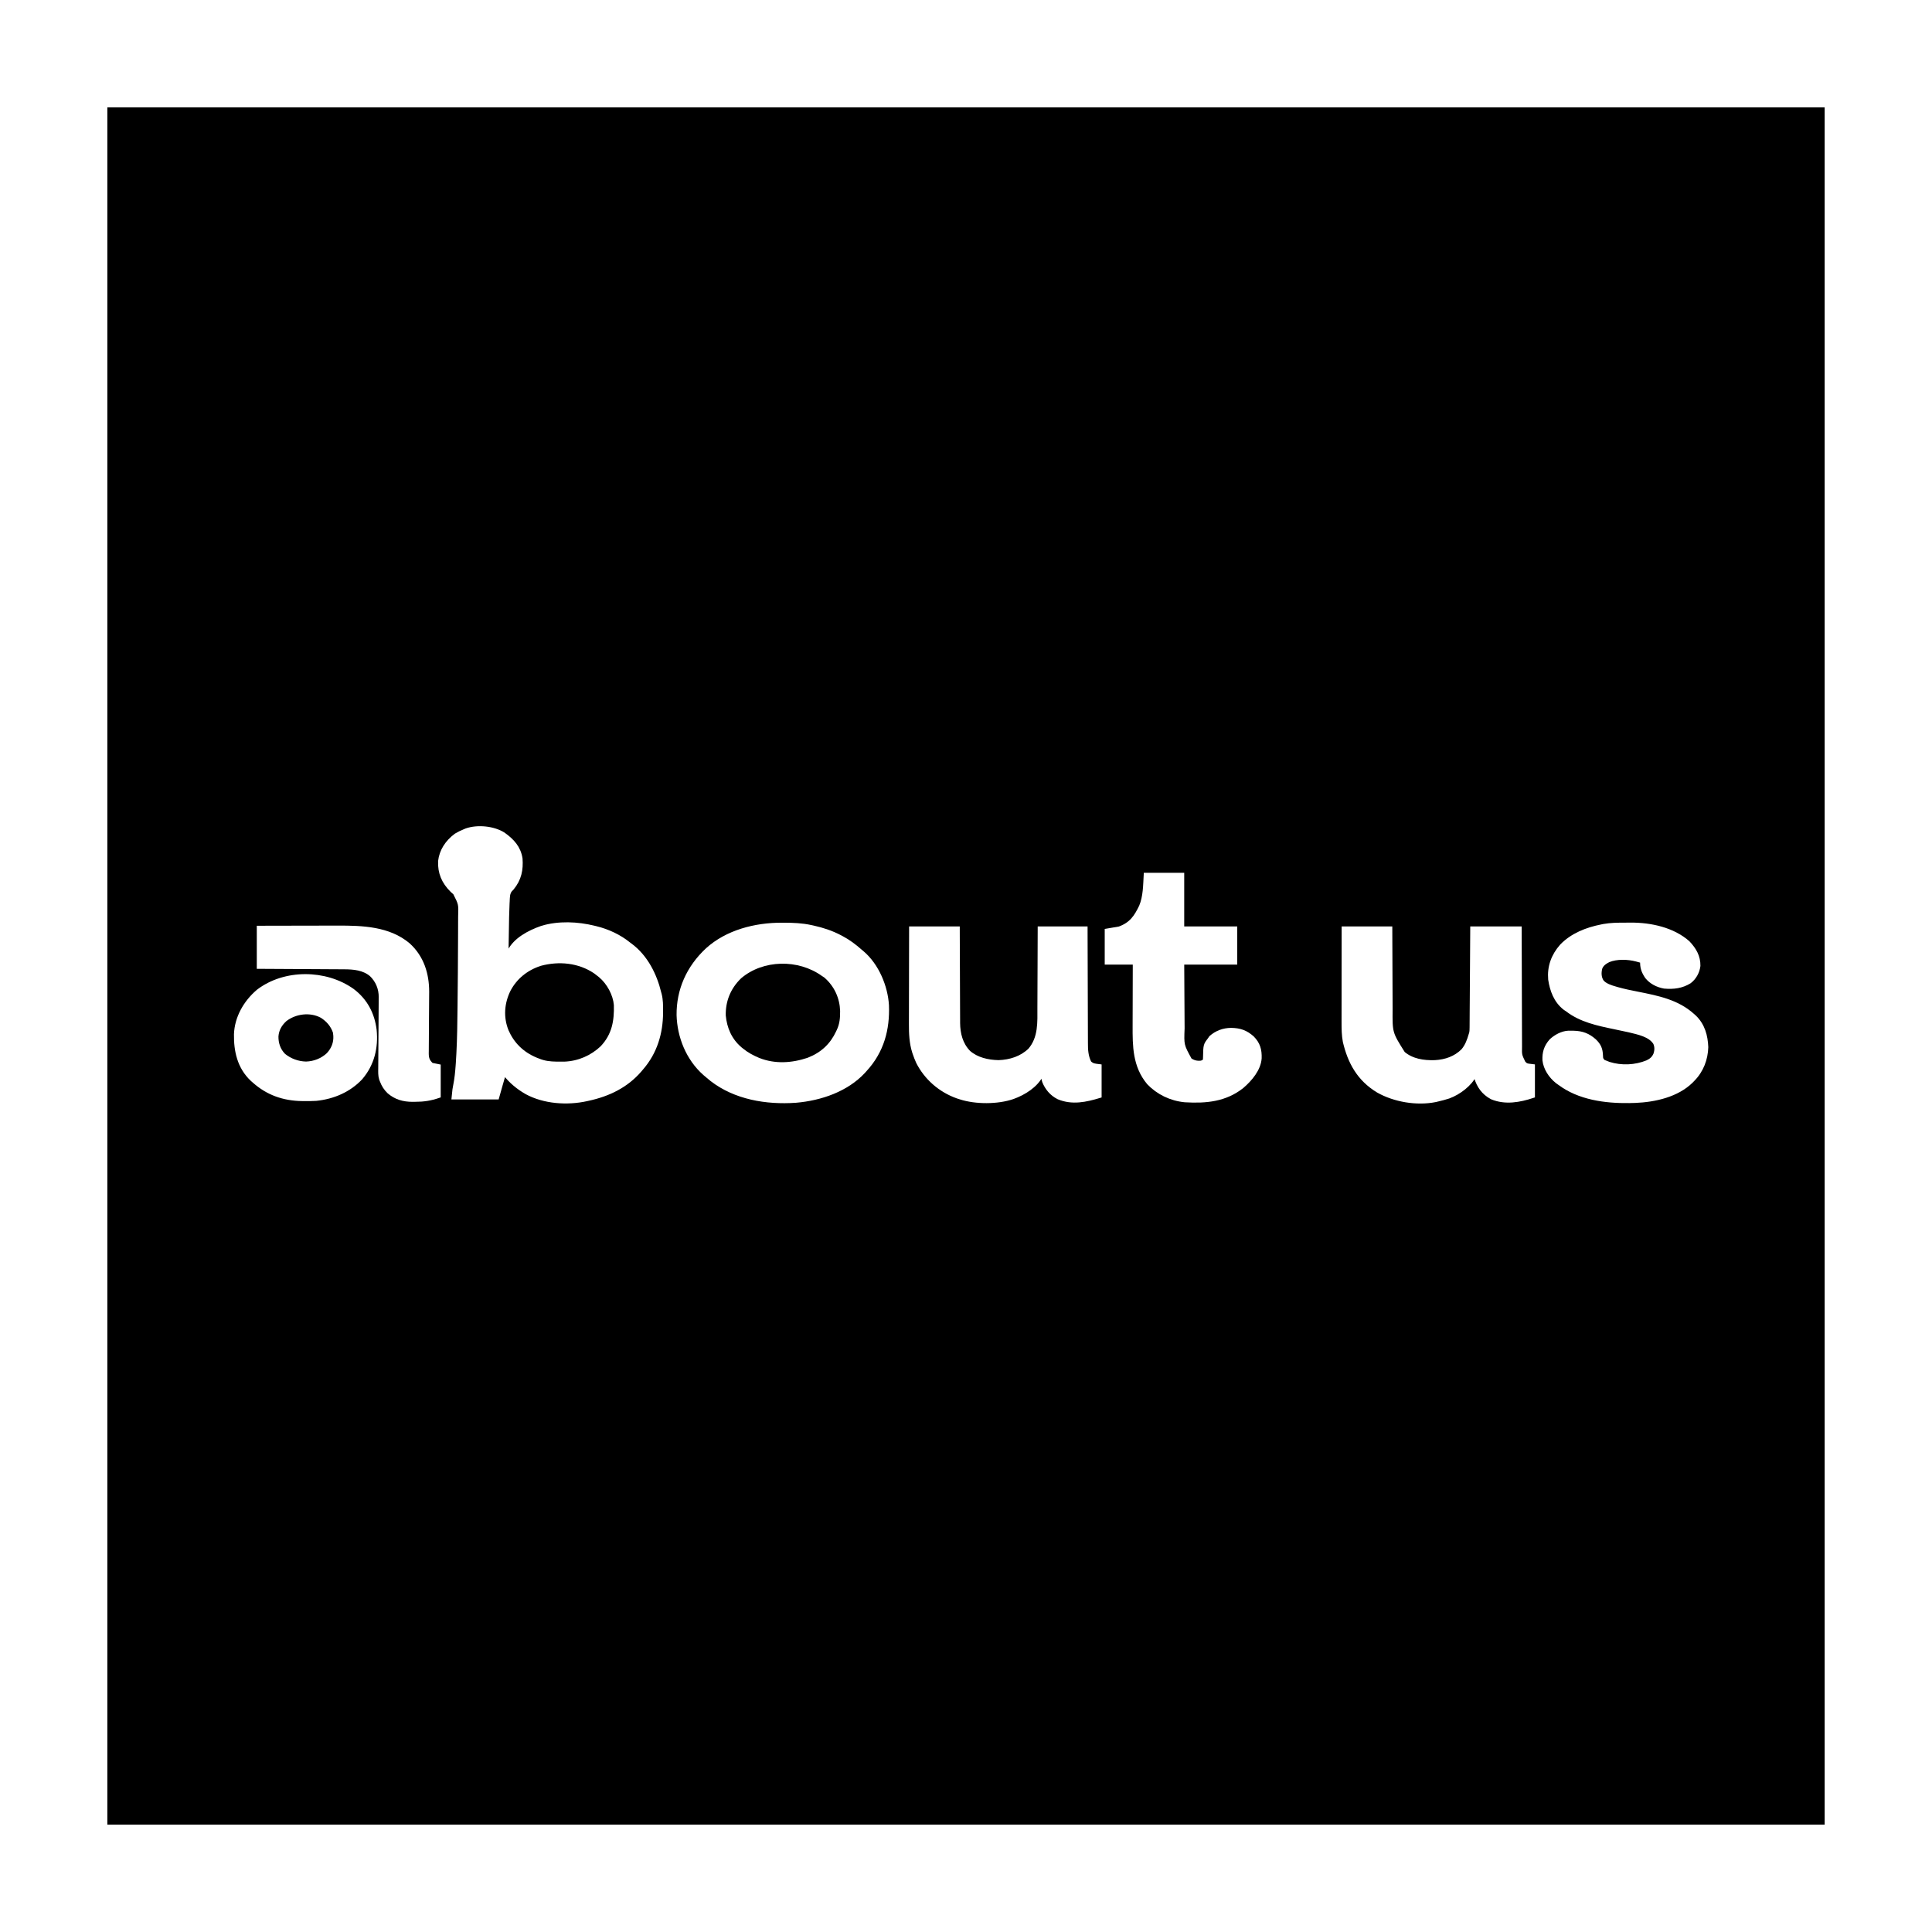
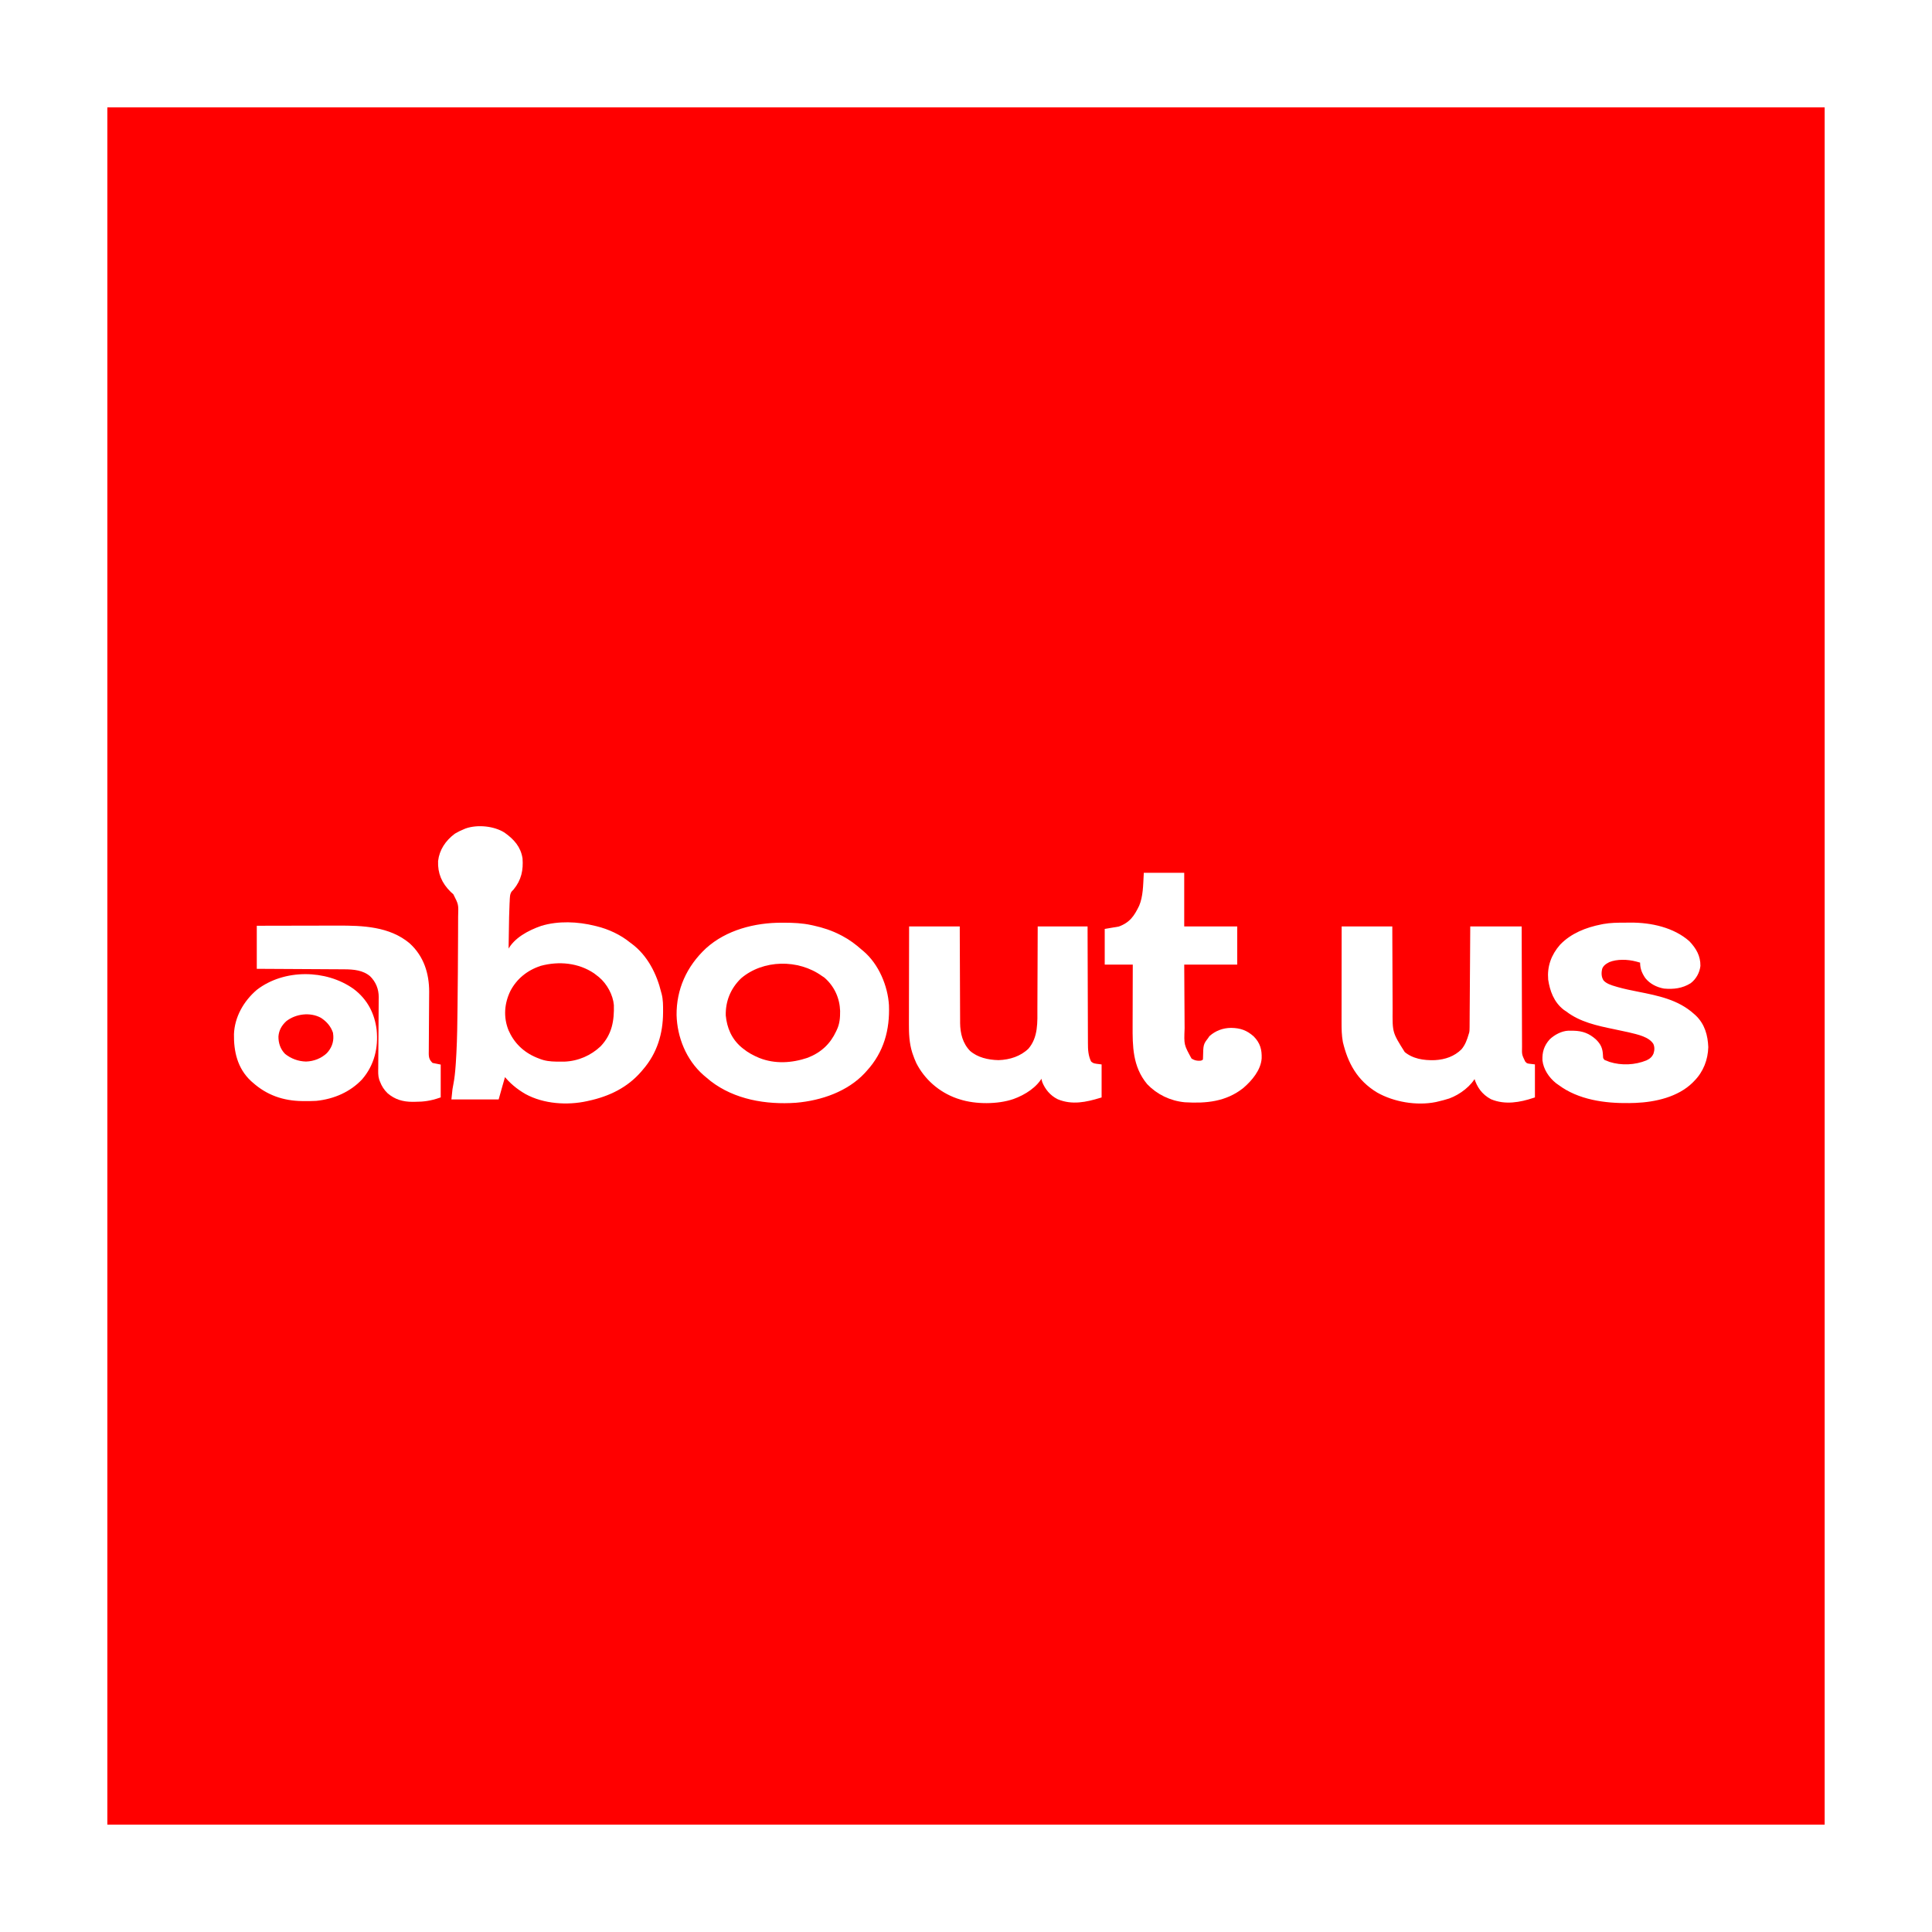
<svg xmlns="http://www.w3.org/2000/svg" width="54" height="54" viewBox="93 730 54 54" fill="none">
-   <rect x="94.5" y="731.5" width="51" height="51" fill="#000000" stroke="white" stroke-width="3" />
+   <rect x="94.5" y="731.5" width="51" height="51" fill="#ff0000" stroke="white" stroke-width="3" />
+   <rect x="94.5" y="731.5" width="51" height="51" fill="#ff0000" stroke="white" stroke-width="3" />
  <g transform="translate(98.5,752.5) scale(0.02178318,0.01973684)">
    <path d="M0 0 C11.81 9.2 19.87 19.35 21.96 34.53 C23.01 50.21 20.64 63.68 10.96 76.53 C10.25 77.33 9.54 78.13 8.81 78.96 C5.39 83.72 5.73 89.72 5.44 95.43 C5.4 96.23 5.35 97.04 5.31 97.86 C4.72 110.6 4.61 123.36 4.43 136.11 C4.38 139.67 4.33 143.22 4.27 146.78 C4.17 153.69 4.06 160.61 3.96 167.53 C5.28 167.53 6.6 167.53 7.96 167.53 C8.17 166.87 8.38 166.21 8.59 165.53 C16.11 149.11 33.66 138.82 49.9 132.56 C71.1 125.42 95.58 126.63 116.96 132.53 C117.62 132.7 118.28 132.87 118.95 133.05 C134.25 137.14 149.2 144.94 160.96 155.53 C161.91 156.3 161.91 156.3 162.87 157.08 C183.04 173.5 194.56 199.67 199.96 224.53 C200.22 225.53 200.22 225.53 200.48 226.55 C202.34 234.49 202.32 242.43 202.28 250.53 C202.27 251.27 202.27 252 202.27 252.76 C202.12 281.4 194.99 308.69 176.96 331.53 C176.26 332.45 175.56 333.36 174.84 334.3 C157.84 355.94 135.33 368.27 108.96 374.53 C108.3 374.7 107.63 374.86 106.95 375.03 C81.99 381.1 52.64 378.75 30.38 365.35 C19.57 358.51 10.37 350 2.96 339.53 C2.96 338.87 2.96 338.21 2.96 337.53 C0.71 338.37 0.71 338.37 0.13 340.9 C-0.14 341.94 -0.41 342.97 -0.69 344.04 C-0.99 345.17 -1.29 346.3 -1.6 347.47 C-1.91 348.67 -2.22 349.86 -2.54 351.09 C-2.84 352.26 -3.15 353.43 -3.47 354.63 C-5.03 360.59 -6.54 366.56 -8.04 372.53 C-26.19 372.53 -44.34 372.53 -63.04 372.53 C-61.96 360.66 -61.96 360.66 -60.98 355.34 C-59.33 346.26 -58.52 337.17 -57.91 327.97 C-57.8 326.26 -57.8 326.26 -57.68 324.52 C-57.44 320.53 -57.23 316.53 -57.04 312.53 C-56.99 311.69 -56.95 310.84 -56.91 309.98 C-55.89 288.44 -55.69 266.9 -55.47 245.34 C-55.46 244.38 -55.45 243.41 -55.44 242.42 C-55.12 211.43 -54.88 180.44 -54.8 149.46 C-54.79 145.28 -54.78 141.1 -54.75 136.92 C-54.72 131.99 -54.71 127.07 -54.71 122.14 C-54.71 120.33 -54.7 118.53 -54.69 116.73 C-54.12 98.84 -54.12 98.84 -61.35 83.16 C-62.56 81.93 -63.79 80.72 -65.04 79.53 C-76.05 67.53 -80.95 54.58 -80.41 38.16 C-78.88 23.42 -71.45 10.87 -60.04 1.53 C-56.5 -0.83 -52.91 -2.73 -49.04 -4.47 C-48.3 -4.81 -47.57 -5.15 -46.82 -5.5 C-32.48 -10.95 -12.51 -8.68 0 0 Z " fill="#ffffff" stroke="#ffffff" stroke-width="6" transform="translate(393.0352,41.46875)" />
    <path d="M0 0 C0.77 0 1.55 0 2.34 0.01 C14.08 0.06 25.42 0.51 36.88 3.31 C37.72 3.51 38.56 3.71 39.42 3.91 C51.73 6.9 62.91 10.97 73.88 17.31 C74.48 17.66 75.09 18.01 75.72 18.37 C84.81 23.67 92.37 29.99 99.88 37.31 C100.53 37.91 101.18 38.5 101.86 39.11 C121.43 57.24 132.61 87.76 134.02 113.91 C135.19 147.87 127.84 178.99 105.88 205.31 C104.76 206.7 104.76 206.7 103.61 208.11 C82.19 233.28 49.77 245.94 17.45 249 C-20.67 251.95 -60.08 244.34 -89.78 219.05 C-92.27 216.84 -94.72 214.61 -97.12 212.31 C-97.67 211.8 -98.21 211.29 -98.77 210.76 C-120.74 189.48 -131.75 157.93 -132.48 127.77 C-132.76 92.55 -120.16 60.6 -95.56 35.31 C-70.48 10.25 -34.73 -0.17 0 0 Z " fill="#ffffff" stroke="#ffffff" stroke-width="6" transform="translate(751.125,169.6875)" />
    <path d="M0 0 C19.47 0 38.94 0 59 0 C59.01 4.21 59.02 8.43 59.03 12.77 C59.06 26.73 59.12 40.7 59.18 54.66 C59.22 63.12 59.26 71.59 59.27 80.05 C59.28 87.43 59.31 94.81 59.35 102.2 C59.38 106.1 59.39 110 59.39 113.9 C59.11 147.93 59.11 147.93 75.57 176.74 C86.92 187.28 101.69 189.88 116.7 189.32 C130.91 188.45 143.29 183.59 153 173 C158.33 166.06 160.79 158.38 163 150 C163.18 149.4 163.35 148.81 163.54 148.2 C164.12 145.42 164.14 142.81 164.16 139.98 C164.17 138.74 164.18 137.51 164.19 136.24 C164.19 134.87 164.2 133.51 164.21 132.14 C164.21 130.7 164.22 129.27 164.24 127.83 C164.26 123.92 164.28 120.02 164.3 116.11 C164.33 112.03 164.35 107.95 164.38 103.87 C164.43 96.14 164.47 88.41 164.52 80.69 C164.57 71.89 164.62 63.09 164.68 54.29 C164.79 36.19 164.9 18.1 165 0 C184.8 0 204.6 0 225 0 C225.01 5.47 225.02 10.94 225.03 16.58 C225.06 34.65 225.12 52.71 225.18 70.78 C225.22 81.73 225.26 92.68 225.27 103.64 C225.28 113.19 225.31 122.73 225.35 132.28 C225.38 137.34 225.39 142.39 225.39 147.45 C225.39 152.21 225.41 156.97 225.44 161.73 C225.45 163.47 225.45 165.22 225.45 166.96 C225.22 179.1 225.22 179.1 230 190 C233.4 193.93 233.4 193.93 242 195 C242 208.86 242 222.72 242 237 C225.17 243.12 206.99 246.83 190 239 C179.17 232.55 173.36 223 170 211 C169.87 207.6 169.87 207.6 170 205 C169.34 205 168.68 205 168 205 C167.73 205.74 167.46 206.48 167.19 207.24 C161.47 220.53 147.19 232.48 134.04 237.79 C129.42 239.47 124.75 240.78 120 242 C118.6 242.37 118.6 242.37 117.17 242.75 C93.25 248.07 64.84 242.6 44.19 229.68 C19.15 212.99 7.72 188.82 1.52 160.13 C-0.02 150.89 -0.14 141.72 -0.11 132.37 C-0.11 130.92 -0.11 129.47 -0.11 128.02 C-0.11 124.12 -0.11 120.21 -0.1 116.3 C-0.1 112.21 -0.09 108.12 -0.09 104.02 C-0.09 96.28 -0.08 88.55 -0.07 80.81 C-0.06 71.99 -0.06 63.18 -0.05 54.36 C-0.04 36.24 -0.02 18.12 0 0 Z " fill="#ffffff" stroke="#ffffff" stroke-width="6" transform="translate(1472,175)" />
    <path d="M0 0 C2.58 0 5.16 -0.04 7.75 -0.08 C33.77 -0.25 61.99 6.73 81.05 25.37 C89.45 35.16 94.52 45.1 94.39 58.07 C93.52 66.45 89.54 74.89 83.05 80.37 C73.21 87.1 62.75 88.52 51.05 87.37 C42.31 85.57 34.57 81.13 29.23 73.91 C24.51 66.33 22.69 60.25 23.05 51.37 C21.47 50.89 19.88 50.41 18.3 49.93 C17.42 49.67 16.54 49.4 15.63 49.12 C4.44 45.85 -10.11 45.3 -20.85 50.18 C-25.73 52.96 -29.47 55.76 -31.48 61.29 C-32.97 67.84 -32.92 74.67 -29.37 80.53 C-25.21 85.92 -18.07 88.38 -11.78 90.38 C-11.01 90.63 -10.23 90.88 -9.44 91.14 C-0.92 93.82 7.75 95.74 16.47 97.64 C42.66 103.39 67.43 108.82 87.05 128.37 C87.68 128.98 88.32 129.6 88.97 130.23 C100.32 142.03 103.9 157.43 104.49 173.31 C104.06 190.24 98.46 206.8 87.05 219.37 C86.38 220.13 85.71 220.89 85.03 221.68 C67.04 241 39.28 248.15 13.66 249.28 C12.47 249.31 11.28 249.34 10.05 249.37 C8.83 249.41 7.6 249.45 6.34 249.49 C-25.01 250.03 -58.14 244.89 -82.95 224.37 C-83.94 223.59 -84.93 222.82 -85.96 222.02 C-94.65 214.34 -101.15 203.29 -102.32 191.7 C-102.68 180.92 -100.48 172.64 -93.72 164.19 C-88.12 158.43 -80.02 153.42 -71.9 152.97 C-70.48 152.96 -69.06 152.97 -67.64 153 C-66.89 153.01 -66.15 153.02 -65.38 153.03 C-54.34 153.34 -46.92 156.59 -39.01 164.26 C-32.82 170.84 -30.97 176.15 -30.64 185.12 C-30.45 190.14 -30.45 190.14 -27.39 194 C-26.25 194.45 -25.12 194.9 -23.95 195.37 C-22.76 195.91 -21.56 196.44 -20.33 197 C-4.07 202.64 13.97 201.72 29.61 194.68 C34.82 191.9 37.86 188.87 40.05 183.37 C41.67 177.89 41.87 172.62 39.67 167.31 C33.05 155.81 17.97 152.59 6.05 149.37 C-0.32 147.77 -6.72 146.32 -13.12 144.86 C-34.5 139.97 -55.89 134.91 -72.95 120.37 C-73.96 119.63 -74.97 118.89 -76.01 118.12 C-88.03 107.87 -92.89 92.49 -94.95 77.37 C-96.33 59.7 -91.35 43.92 -80.29 30.05 C-66.92 14.74 -48.53 6.59 -28.95 2.37 C-28.14 2.19 -27.33 2.01 -26.5 1.83 C-17.69 0.1 -8.95 0 0 0 Z " fill="#ffffff" stroke="#ffffff" stroke-width="6" transform="translate(1831.951,169.6294)" />
    <path d="M0 0 C19.47 0 38.94 0 59 0 C59.01 4.31 59.02 8.62 59.03 13.06 C59.06 27.33 59.12 41.61 59.18 55.89 C59.22 64.54 59.26 73.19 59.27 81.84 C59.28 89.39 59.31 96.94 59.35 104.48 C59.38 108.47 59.39 112.46 59.39 116.45 C59.39 120.22 59.41 123.99 59.44 127.76 C59.45 129.78 59.45 131.79 59.44 133.81 C59.61 148.91 62.82 163.74 73.07 175.34 C83.45 185.32 97.59 188.99 111.75 189.31 C127.17 188.79 141.65 183.48 152.38 172.08 C165.94 154.7 164.61 132.49 164.61 111.7 C164.61 107.77 164.64 103.83 164.66 99.89 C164.7 92.46 164.72 85.03 164.73 77.6 C164.75 69.13 164.79 60.66 164.83 52.2 C164.91 34.8 164.96 17.4 165 0 C184.14 0 203.28 0 223 0 C223.01 5.29 223.02 10.59 223.03 16.04 C223.06 33.55 223.12 51.05 223.18 68.56 C223.22 79.17 223.26 89.78 223.27 100.4 C223.28 109.65 223.31 118.9 223.35 128.16 C223.38 133.05 223.39 137.95 223.39 142.85 C223.39 147.46 223.41 152.08 223.44 156.7 C223.45 158.38 223.45 160.07 223.45 161.75 C223.42 171.64 223.82 180.81 228 190 C232.38 194.28 234.61 194.09 241 195 C241 208.86 241 222.72 241 237 C223.69 242.77 206.38 246.98 189 239 C180.15 234.11 174.15 225.89 170.71 216.51 C169.62 212.67 169.26 208.98 169 205 C168.34 205 167.68 205 167 205 C166.74 205.73 166.49 206.45 166.23 207.2 C159.71 222.08 144.35 232.86 129.72 238.64 C110.39 245.97 82.58 246.01 63 239 C61.19 238.36 61.19 238.36 59.34 237.71 C36.79 228.91 19.12 211.16 9.01 189.37 C7.27 185.3 5.86 181.16 4.56 176.94 C4.33 176.18 4.09 175.43 3.85 174.65 C0.2 161.85 -0.3 148.55 -0.23 135.32 C-0.23 133.83 -0.23 132.34 -0.23 130.85 C-0.23 126.86 -0.22 122.88 -0.2 118.89 C-0.19 114.7 -0.19 110.51 -0.19 106.32 C-0.18 98.41 -0.16 90.5 -0.14 82.59 C-0.12 73.58 -0.11 64.57 -0.1 55.55 C-0.08 37.04 -0.04 18.52 0 0 Z " fill="#ffffff" stroke="#ffffff" stroke-width="6" transform="translate(917,175)" />
    <path d="M0 0 C15.18 0 30.36 0 46 0 C46 25.08 46 50.16 46 76 C68.44 76 90.88 76 114 76 C114 91.84 114 107.68 114 124 C91.56 124 69.12 124 46 124 C46.1 145.3 46.1 145.3 46.22 166.6 C46.27 174.22 46.32 181.84 46.35 189.46 C46.37 196.14 46.41 202.83 46.46 209.51 C46.48 212.06 46.49 214.6 46.5 217.14 C45.63 241.2 45.63 241.2 56 262 C60.72 265.53 65.09 266.68 71 266 C73.76 264.98 74.68 264.64 76 262 C76.09 260.67 76.13 259.33 76.14 258 C76.48 240.9 76.48 240.9 82 233 C82.56 232.09 83.11 231.19 83.69 230.25 C90.76 223.37 99.38 219.73 109.19 219.63 C120.46 219.83 127.72 222.78 135.84 230.63 C143.73 239.28 145.68 248.12 145.37 259.62 C144.43 275 133.59 289.34 122.75 299.6 C101.52 318.14 77.17 320.78 50 319 C31.91 317.07 15.69 308.19 3.81 294.44 C-14.22 270.56 -14.32 242.25 -14.2 213.65 C-14.19 211.05 -14.19 208.45 -14.19 205.86 C-14.18 199.77 -14.16 193.68 -14.14 187.59 C-14.12 180.65 -14.11 173.71 -14.1 166.76 C-14.08 152.51 -14.04 138.25 -14 124 C-25.88 124 -37.76 124 -50 124 C-50 109.15 -50 94.3 -50 79 C-44.72 78.01 -39.44 77.02 -34 76 C-18.43 69.71 -12.48 59.47 -6 44.73 C-0.68 30.72 -0.73 14.6 0 0 Z " fill="#ffffff" stroke="#ffffff" stroke-width="6" transform="translate(1218,99)" />
    <path d="M0 0 C17.33 14.32 26.07 33.85 28.54 55.94 C30.74 80.37 25.89 104.22 10.56 123.89 C-4.01 140.97 -24.12 150.8 -46.25 153.27 C-50.88 153.55 -55.49 153.6 -60.13 153.58 C-61.36 153.58 -62.59 153.57 -63.85 153.56 C-87.9 153.24 -108 145.22 -125.25 128.27 C-126.03 127.52 -126.8 126.77 -127.6 126 C-144.46 108.59 -148.84 85.38 -148.54 61.96 C-147.76 38.79 -136.79 16.82 -120 1.08 C-86.37 -27.32 -34.32 -26.91 0 0 Z " fill="#ffffff" stroke="#ffffff" stroke-width="6" transform="translate(199.2539,262.7305)" />
    <path d="M0 0 C30.77 -0.08 30.77 -0.08 46.07 -0.1 C54.32 -0.11 62.56 -0.13 70.81 -0.15 C77.34 -0.17 83.88 -0.18 90.41 -0.19 C93.86 -0.19 97.31 -0.2 100.76 -0.21 C132.81 -0.33 166.18 1.02 191 24 C208.76 41.78 215.16 65.64 215.18 90.22 C215.17 93.46 215.15 96.69 215.12 99.93 C215.09 103.41 215.07 106.89 215.06 110.37 C215.02 120.26 214.95 130.14 214.88 140.03 C214.84 146.1 214.81 152.17 214.79 158.24 C214.78 160.55 214.77 162.86 214.74 165.16 C214.71 168.38 214.7 171.59 214.69 174.81 C214.68 175.76 214.66 176.71 214.65 177.68 C214.66 184.71 215.89 188.89 221 194 C223.97 194.66 226.94 195.32 230 196 C230 209.86 230 223.72 230 238 C219.62 241.89 211.03 243.35 200 243.31 C198.98 243.33 197.97 243.34 196.92 243.36 C185.12 243.37 175.7 240.28 167.02 232.15 C162.77 227.6 160.04 222.87 158 217 C157.66 216.04 157.31 215.08 156.96 214.08 C155.5 208.89 155.77 203.64 155.84 198.29 C155.84 197.13 155.85 195.96 155.86 194.77 C155.87 192.25 155.89 189.73 155.91 187.22 C155.95 183.23 155.97 179.24 155.98 175.25 C156.03 163.9 156.1 152.56 156.19 141.22 C156.24 134.94 156.28 128.67 156.3 122.4 C156.31 119.09 156.33 115.77 156.36 112.46 C156.4 108.76 156.41 105.06 156.42 101.36 C156.44 100.28 156.46 99.2 156.48 98.09 C156.44 86.01 152.66 75.16 144.38 66.25 C134.45 57.05 121.83 55.71 108.87 55.68 C107.69 55.67 106.51 55.66 105.29 55.65 C101.41 55.62 97.53 55.6 93.65 55.59 C90.95 55.57 88.25 55.55 85.55 55.53 C79.19 55.48 72.82 55.44 66.46 55.41 C58.5 55.37 50.53 55.31 42.57 55.26 C28.38 55.16 14.19 55.08 0 55 C0 36.85 0 18.7 0 0 Z " fill="#ffffff" stroke="#ffffff" stroke-width="6" transform="translate(80,174)" />
-     <path d="M0 0 C1.05 0.76 2.1 1.53 3.19 2.31 C16.29 14.83 22.94 31.7 23.48 49.6 C23.55 59.34 23 67.99 19 77 C18.61 77.94 18.61 77.94 18.2 78.89 C10.89 96.04 -0.66 108.4 -18 115.87 C-38.39 123.54 -60.06 125.03 -80.3 116.2 C-87.86 112.68 -94.8 108.63 -101 103 C-101.68 102.4 -102.37 101.79 -103.07 101.17 C-115.88 89.19 -121.75 73.32 -123.25 56.09 C-123.69 36.22 -117.22 17.96 -103.6 3.45 C-75.21 -23.28 -30.15 -23.85 0 0 Z " fill="#000000" transform="translate(802,242)" />
-     <path d="M0 0 C1.43 1.19 2.85 2.4 4.25 3.63 C4.94 4.22 5.63 4.81 6.34 5.43 C16.71 15.02 24.38 30.8 25.43 45.04 C25.92 66.86 23.21 86.11 8.46 103.32 C-3.91 116.23 -20.13 124.31 -38.15 125.06 C-40.33 125.08 -42.51 125.08 -44.69 125.06 C-46.4 125.05 -46.4 125.05 -48.15 125.04 C-56.38 124.88 -63.2 124.09 -70.75 120.63 C-72.28 119.97 -72.28 119.97 -73.83 119.3 C-91.05 111.38 -102.84 98.05 -109.75 80.63 C-116.51 62.07 -115.19 42.41 -107.11 24.43 C-99.02 7.8 -85.96 -4.19 -68.46 -10.57 C-44.99 -17.56 -19.98 -14.85 0 0 Z " fill="#000000" transform="translate(509.75,238.375)" />
-     <path d="M0 0 C7.53 5.35 12.81 12.27 15.53 21.11 C15.61 21.96 15.7 22.8 15.78 23.68 C15.84 24.3 15.91 24.92 15.97 25.56 C16.49 34.82 13.61 43.04 7.66 50.11 C0.51 57.44 -8.78 61.61 -19.03 61.99 C-29 61.73 -38.32 57.87 -45.82 51.27 C-52.04 44.42 -54.57 35.43 -54.43 26.39 C-53.76 17.6 -50.39 10.93 -44.22 4.68 C-32.17 -5.56 -13.91 -8.3 0 0 Z " fill="#000000" transform="translate(159.2188,301.3242)" />
-     <path d="M0 0 C-0.33 0.99 -0.66 1.98 -1 3 C-6.75 4.13 -6.75 4.13 -9 3 C-8.67 2.01 -8.34 1.02 -8 0 C-4.71 -1.1 -3.29 -0.8 0 0 Z " fill="#000000" transform="translate(1026,132)" />
-     <path d="M0 0 C0.99 0 1.98 0 3 0 C2.67 1.65 2.34 3.3 2 5 C0.68 5.33 -0.64 5.66 -2 6 C-2.66 4.68 -3.32 3.36 -4 2 C-2.68 2 -1.36 2 0 2 C0 1.34 0 0.68 0 0 Z " fill="#000000" transform="translate(1965,50)" />
+     <path d="M0 0 C1.05 0.76 2.1 1.53 3.19 2.31 C16.29 14.83 22.94 31.7 23.48 49.6 C23.55 59.34 23 67.99 19 77 C18.61 77.94 18.61 77.94 18.2 78.89 C10.89 96.04 -0.66 108.4 -18 115.87 C-38.39 123.54 -60.06 125.03 -80.3 116.2 C-87.86 112.68 -94.8 108.63 -101 103 C-101.68 102.4 -102.37 101.79 -103.07 101.17 C-115.88 89.19 -121.75 73.32 -123.25 56.09 C-123.69 36.22 -117.22 17.96 -103.6 3.45 C-75.21 -23.28 -30.15 -23.85 0 0 Z " fill="#ff0000" transform="translate(802,242)" />
+     <path d="M0 0 C1.43 1.19 2.85 2.4 4.25 3.63 C4.94 4.22 5.63 4.81 6.34 5.43 C16.71 15.02 24.38 30.8 25.43 45.04 C25.92 66.86 23.21 86.11 8.46 103.32 C-3.91 116.23 -20.13 124.31 -38.15 125.06 C-40.33 125.08 -42.51 125.08 -44.69 125.06 C-46.4 125.05 -46.4 125.05 -48.15 125.04 C-56.38 124.88 -63.2 124.09 -70.75 120.63 C-72.28 119.97 -72.28 119.97 -73.83 119.3 C-91.05 111.38 -102.84 98.05 -109.75 80.63 C-116.51 62.07 -115.19 42.41 -107.11 24.43 C-99.02 7.8 -85.96 -4.19 -68.46 -10.57 C-44.99 -17.56 -19.98 -14.85 0 0 Z " fill="#ff0000" transform="translate(509.75,238.375)" />
+     <path d="M0 0 C7.53 5.35 12.81 12.27 15.53 21.11 C15.61 21.96 15.7 22.8 15.78 23.68 C15.84 24.3 15.91 24.92 15.97 25.56 C16.49 34.82 13.61 43.04 7.66 50.11 C0.51 57.44 -8.78 61.61 -19.03 61.99 C-29 61.73 -38.32 57.87 -45.82 51.27 C-52.04 44.42 -54.57 35.43 -54.43 26.39 C-53.76 17.6 -50.39 10.93 -44.22 4.68 C-32.17 -5.56 -13.91 -8.3 0 0 Z " fill="#ff0000" transform="translate(159.2188,301.3242)" />
+     <path d="M0 0 C-0.33 0.99 -0.66 1.98 -1 3 C-6.75 4.13 -6.75 4.13 -9 3 C-8.67 2.01 -8.34 1.02 -8 0 C-4.71 -1.1 -3.29 -0.8 0 0 Z " fill="#ff0000" transform="translate(1026,132)" />
+     <path d="M0 0 C0.99 0 1.98 0 3 0 C2.67 1.65 2.34 3.3 2 5 C0.68 5.33 -0.64 5.66 -2 6 C-2.66 4.68 -3.32 3.36 -4 2 C-2.68 2 -1.36 2 0 2 C0 1.34 0 0.68 0 0 Z " fill="#ff0000" transform="translate(1965,50)" />
  </g>
</svg>
